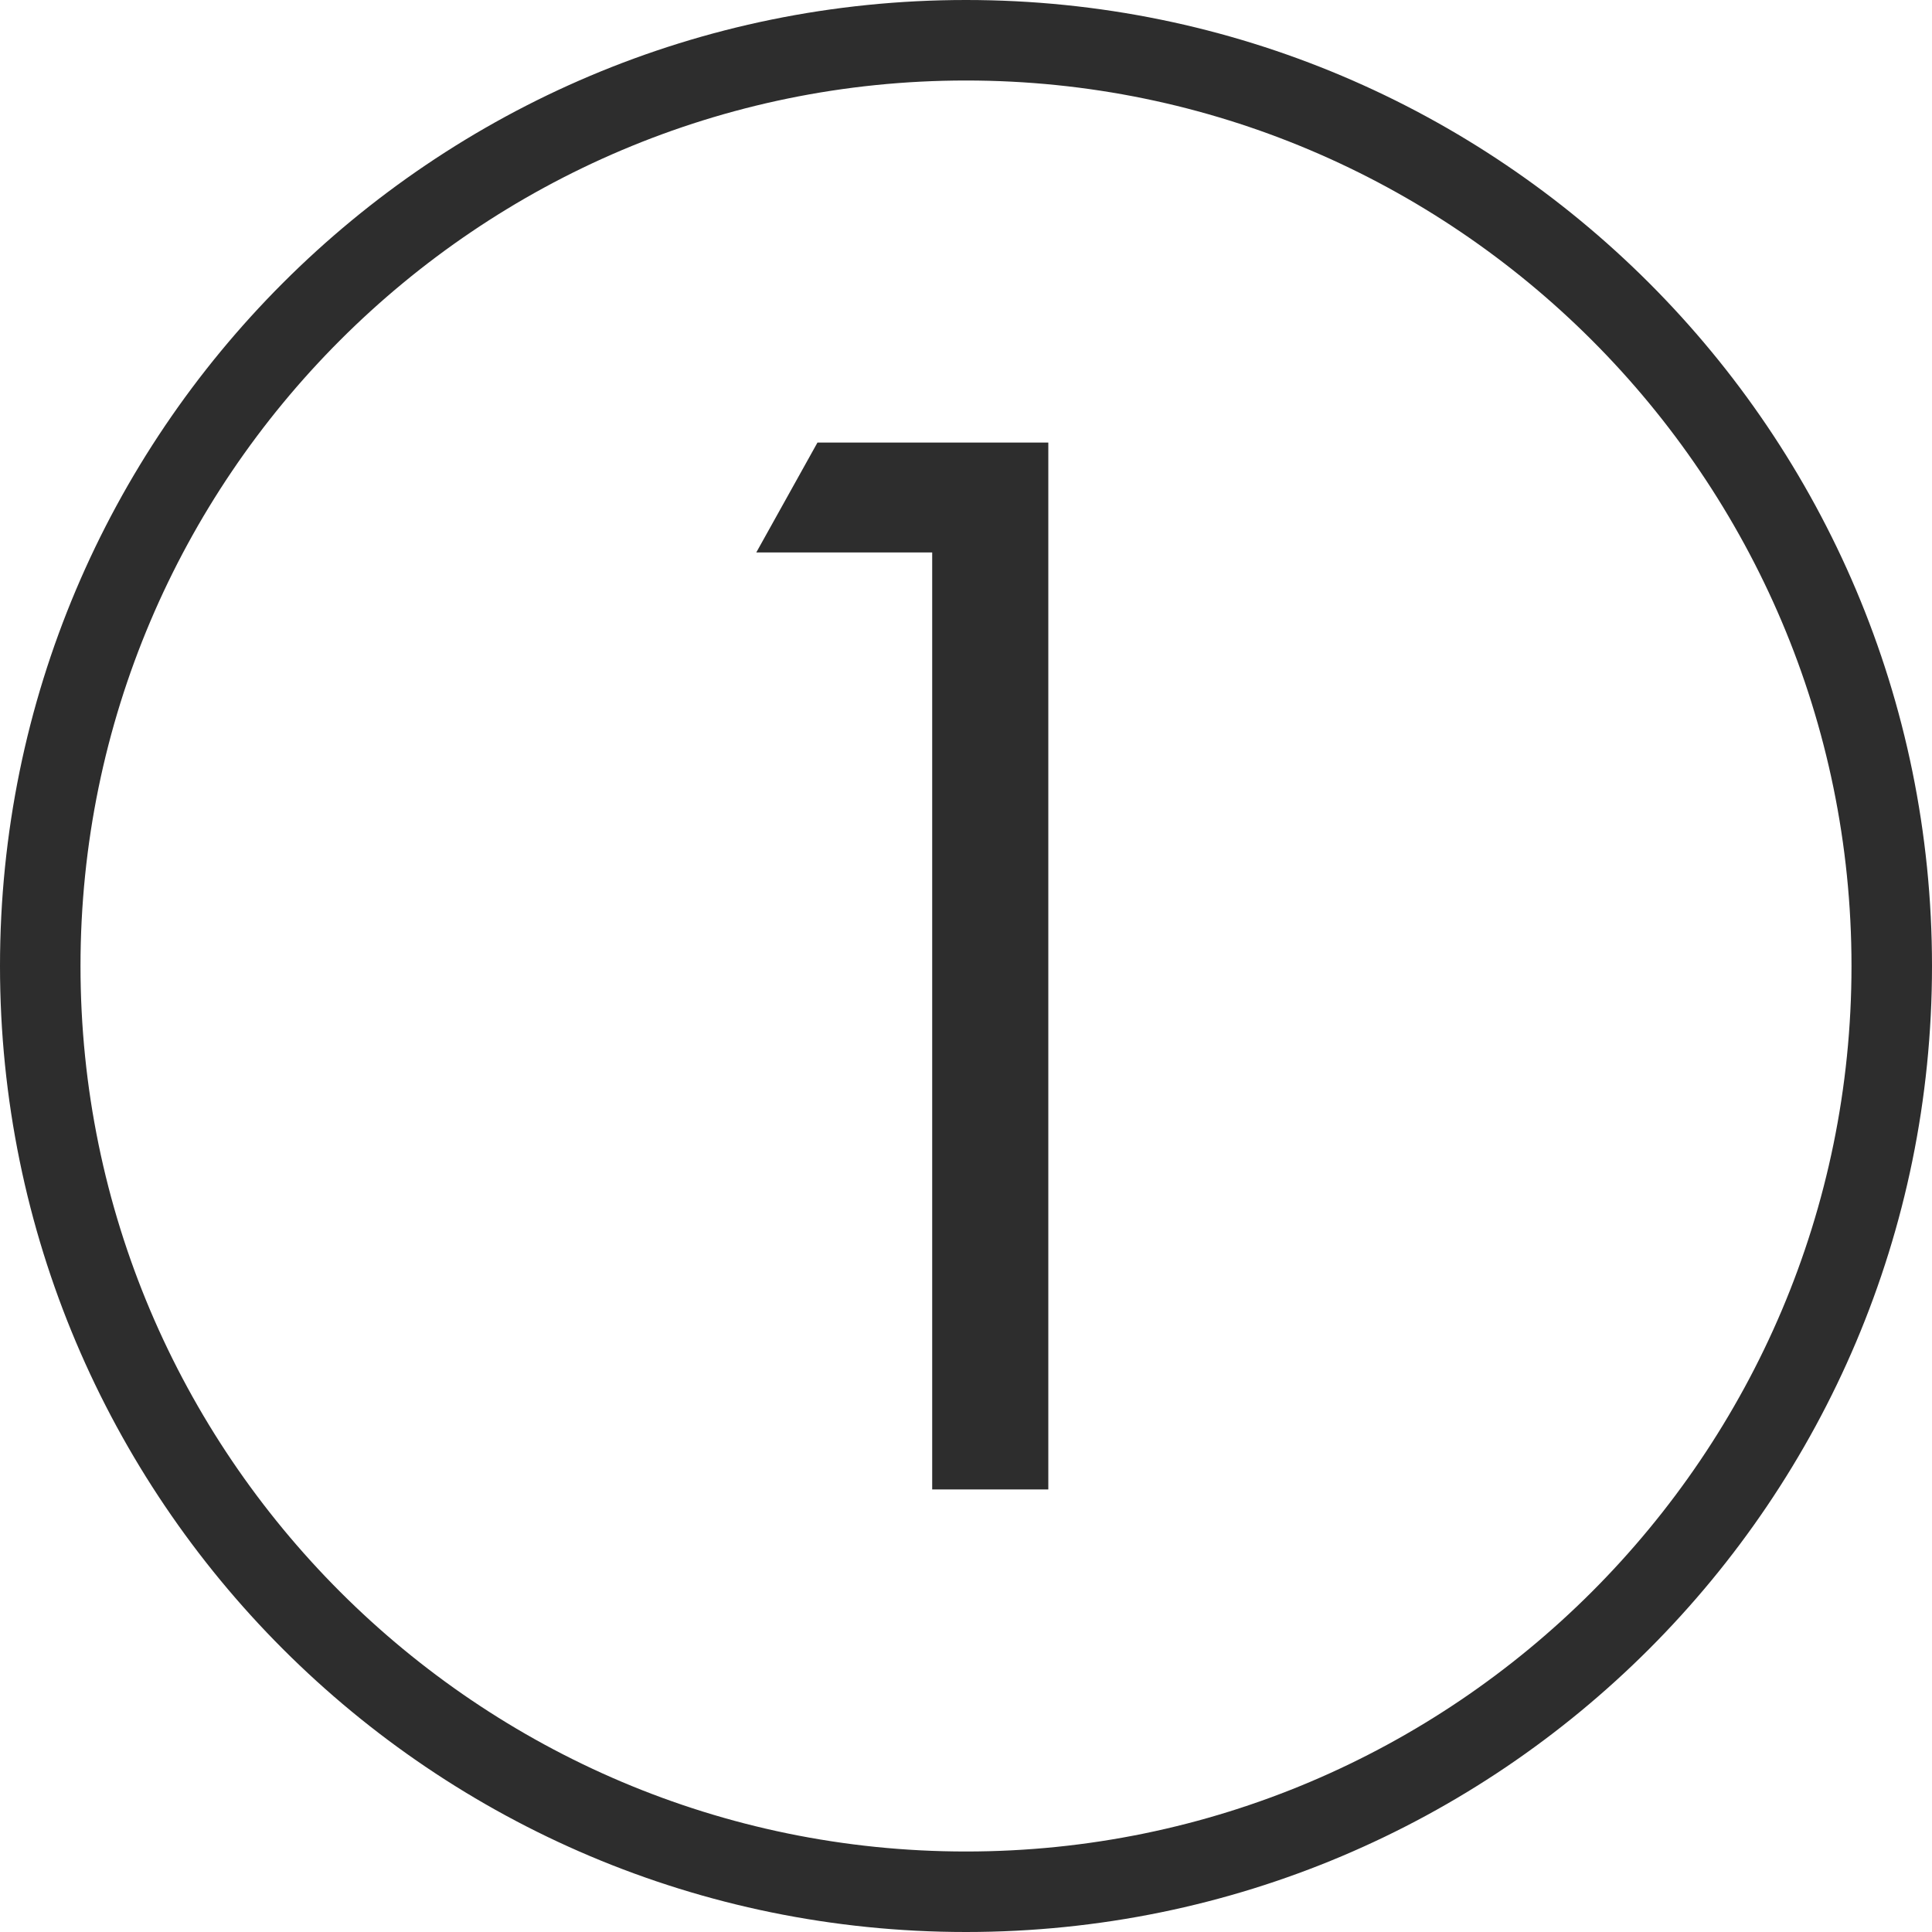
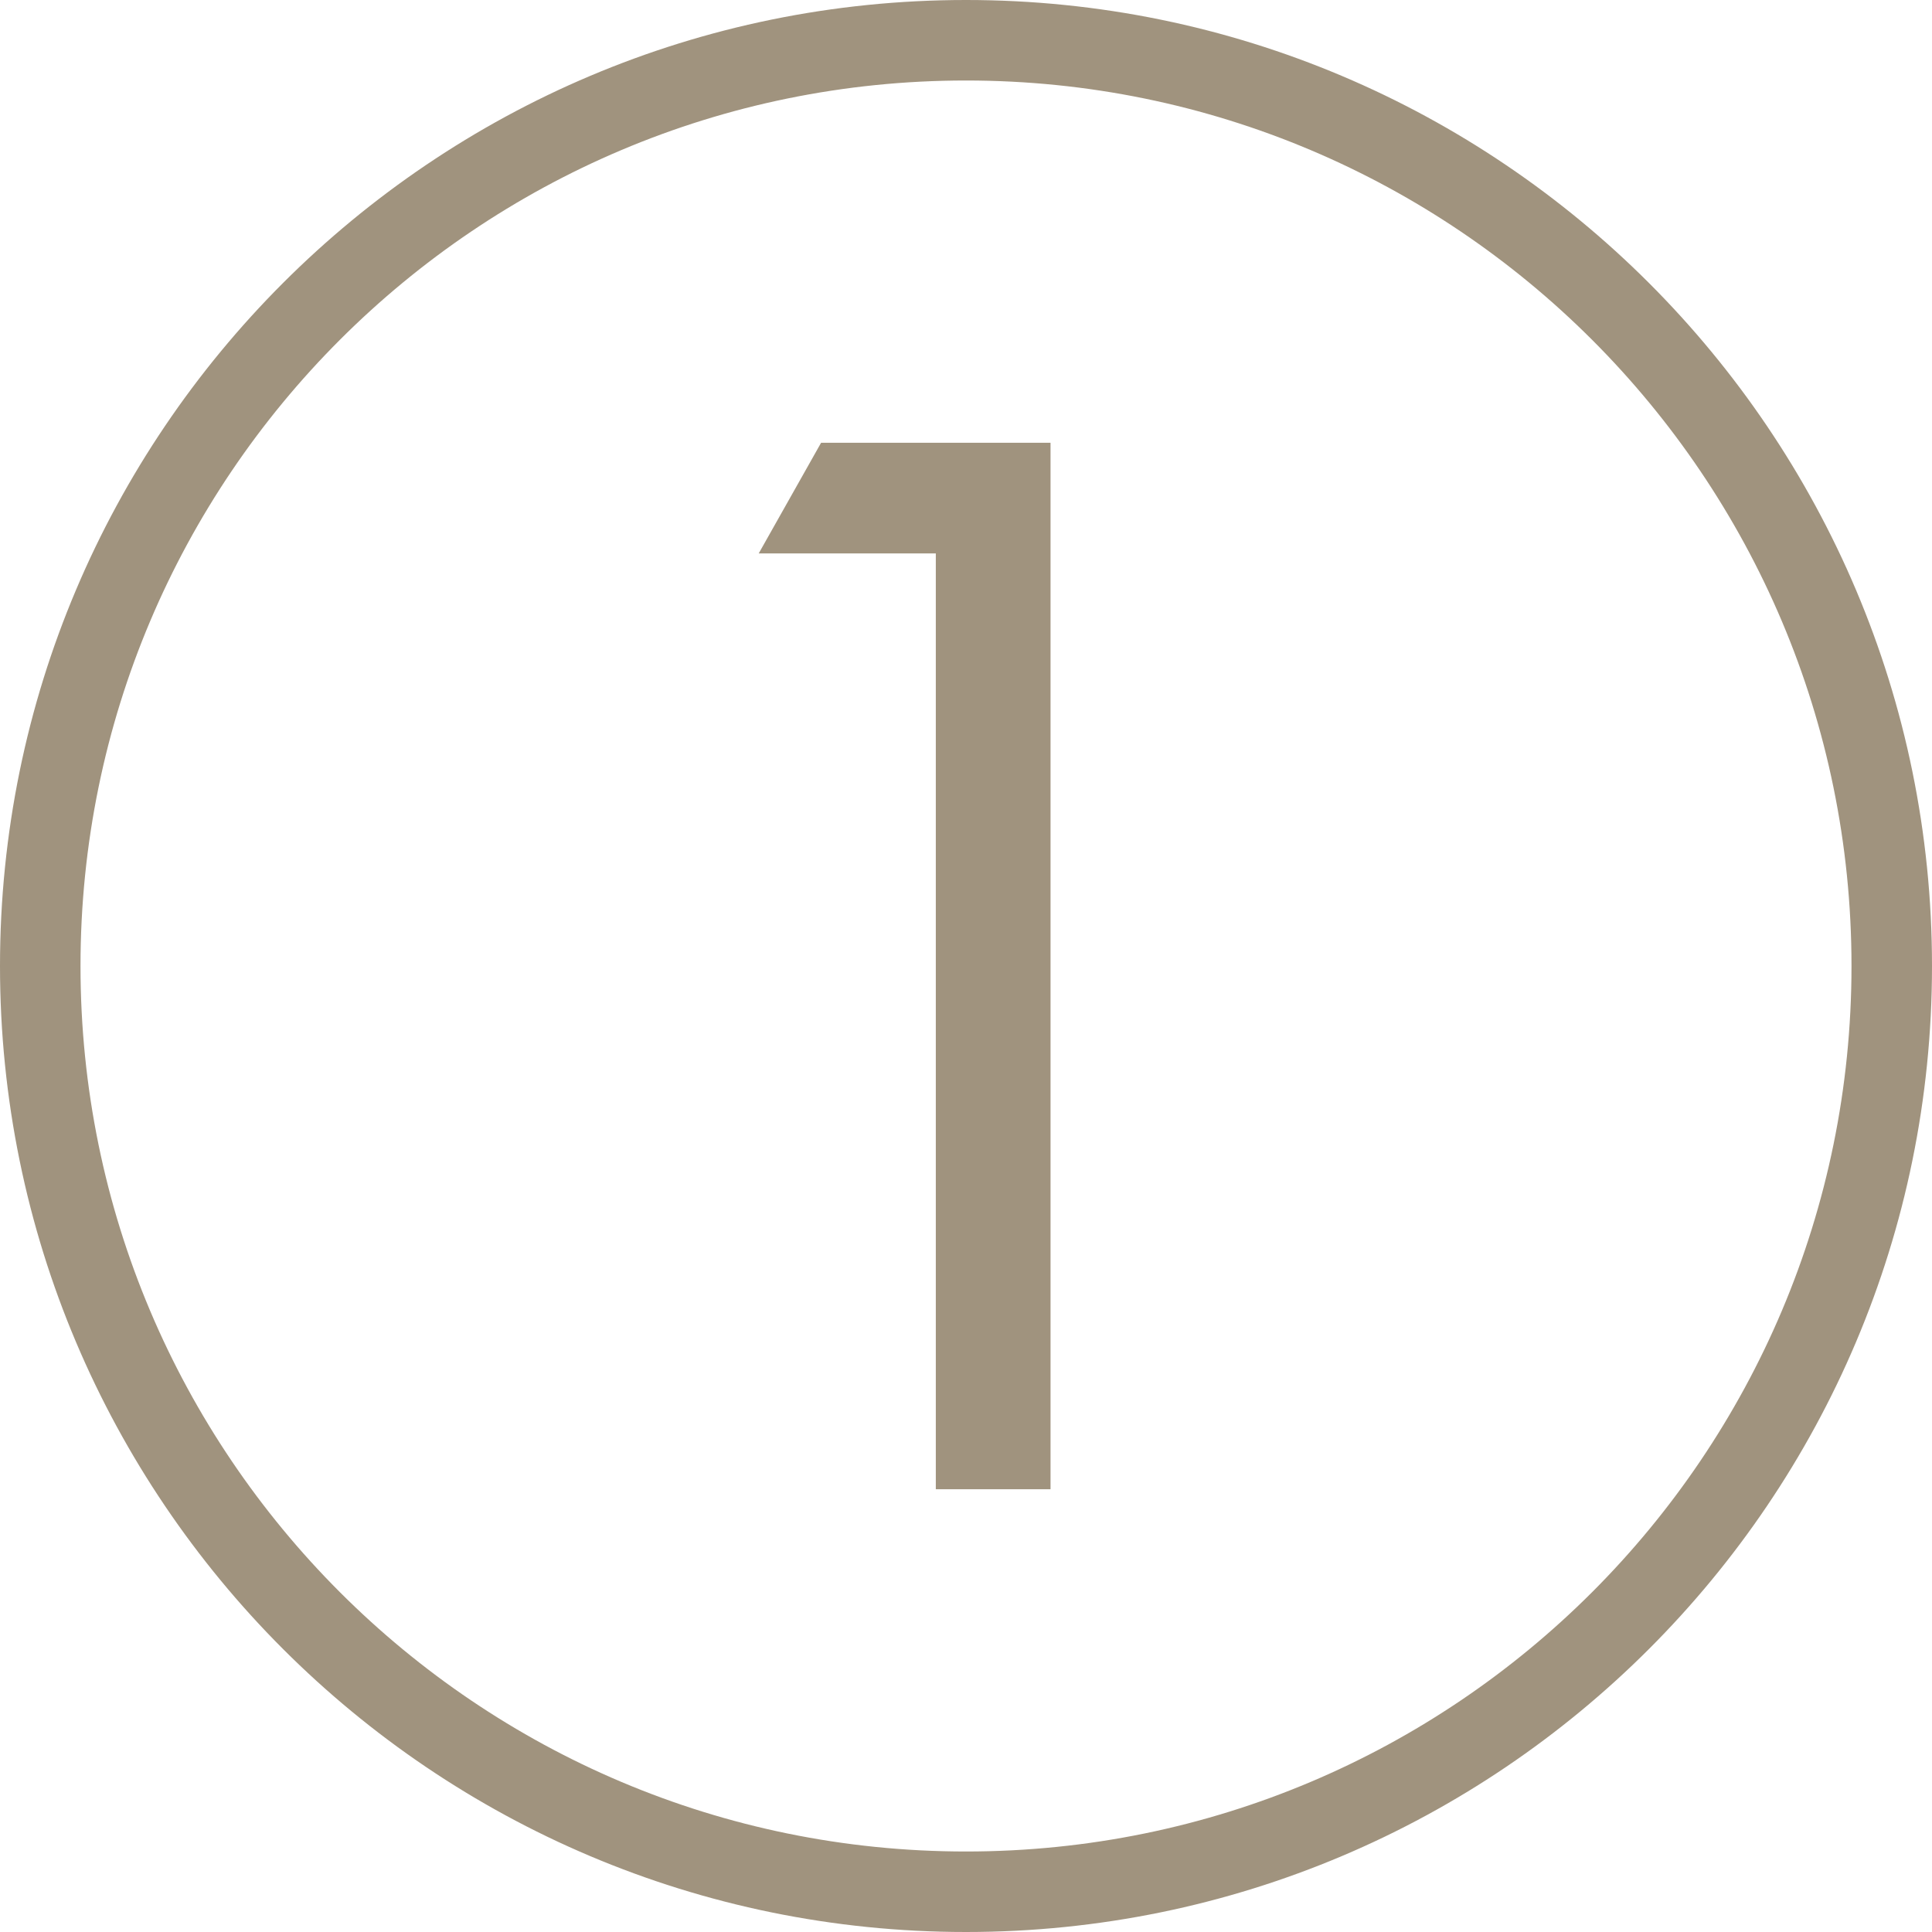
- <svg xmlns="http://www.w3.org/2000/svg" id="_圖層_2" data-name="圖層 2" viewBox="0 0 96 96">
+ <svg xmlns="http://www.w3.org/2000/svg" id="_圖層_2" version="1.1" viewBox="0 0 96 96">
  <defs>
    <style>
-       .cls-1 {
-         fill: #2d2d2d;
+       .st0 {
+         fill: #a0937e;
      }
    </style>
  </defs>
-   <g id="_圖層_1-2" data-name="圖層 1">
+   <g id="_圖層_1-2">
    <g>
-       <path class="cls-1" d="M48,0C21.49,0,0,21.49,0,48s21.49,48,48,48,48-21.49,48-48S74.51,0,48,0ZM48,92c-24.26,0-44-19.74-44-44S23.74,4,48,4s44,19.74,44,44-19.74,44-44,44Z" />
-       <polygon class="cls-1" points="37.58 27.45 46.32 27.45 46.32 74.01 52.09 74.01 52.09 21.99 40.62 21.99 37.58 27.45" />
+       <path class="st0" d="M48,0C21.5,0,0,21.5,0,48s21.5,48,48,48,48-21.5,48-48S74.5,0,48,0ZM48,92c-24.3,0-44-19.7-44-44S23.7,4,48,4s44,19.7,44,44-19.7,44-44,44Z" />
+       <polygon class="st0" points="37.7 27.5 46.5 27.5 46.5 74 52.2 74 52.2 22 40.8 22 37.7 27.5" />
    </g>
  </g>
</svg>
